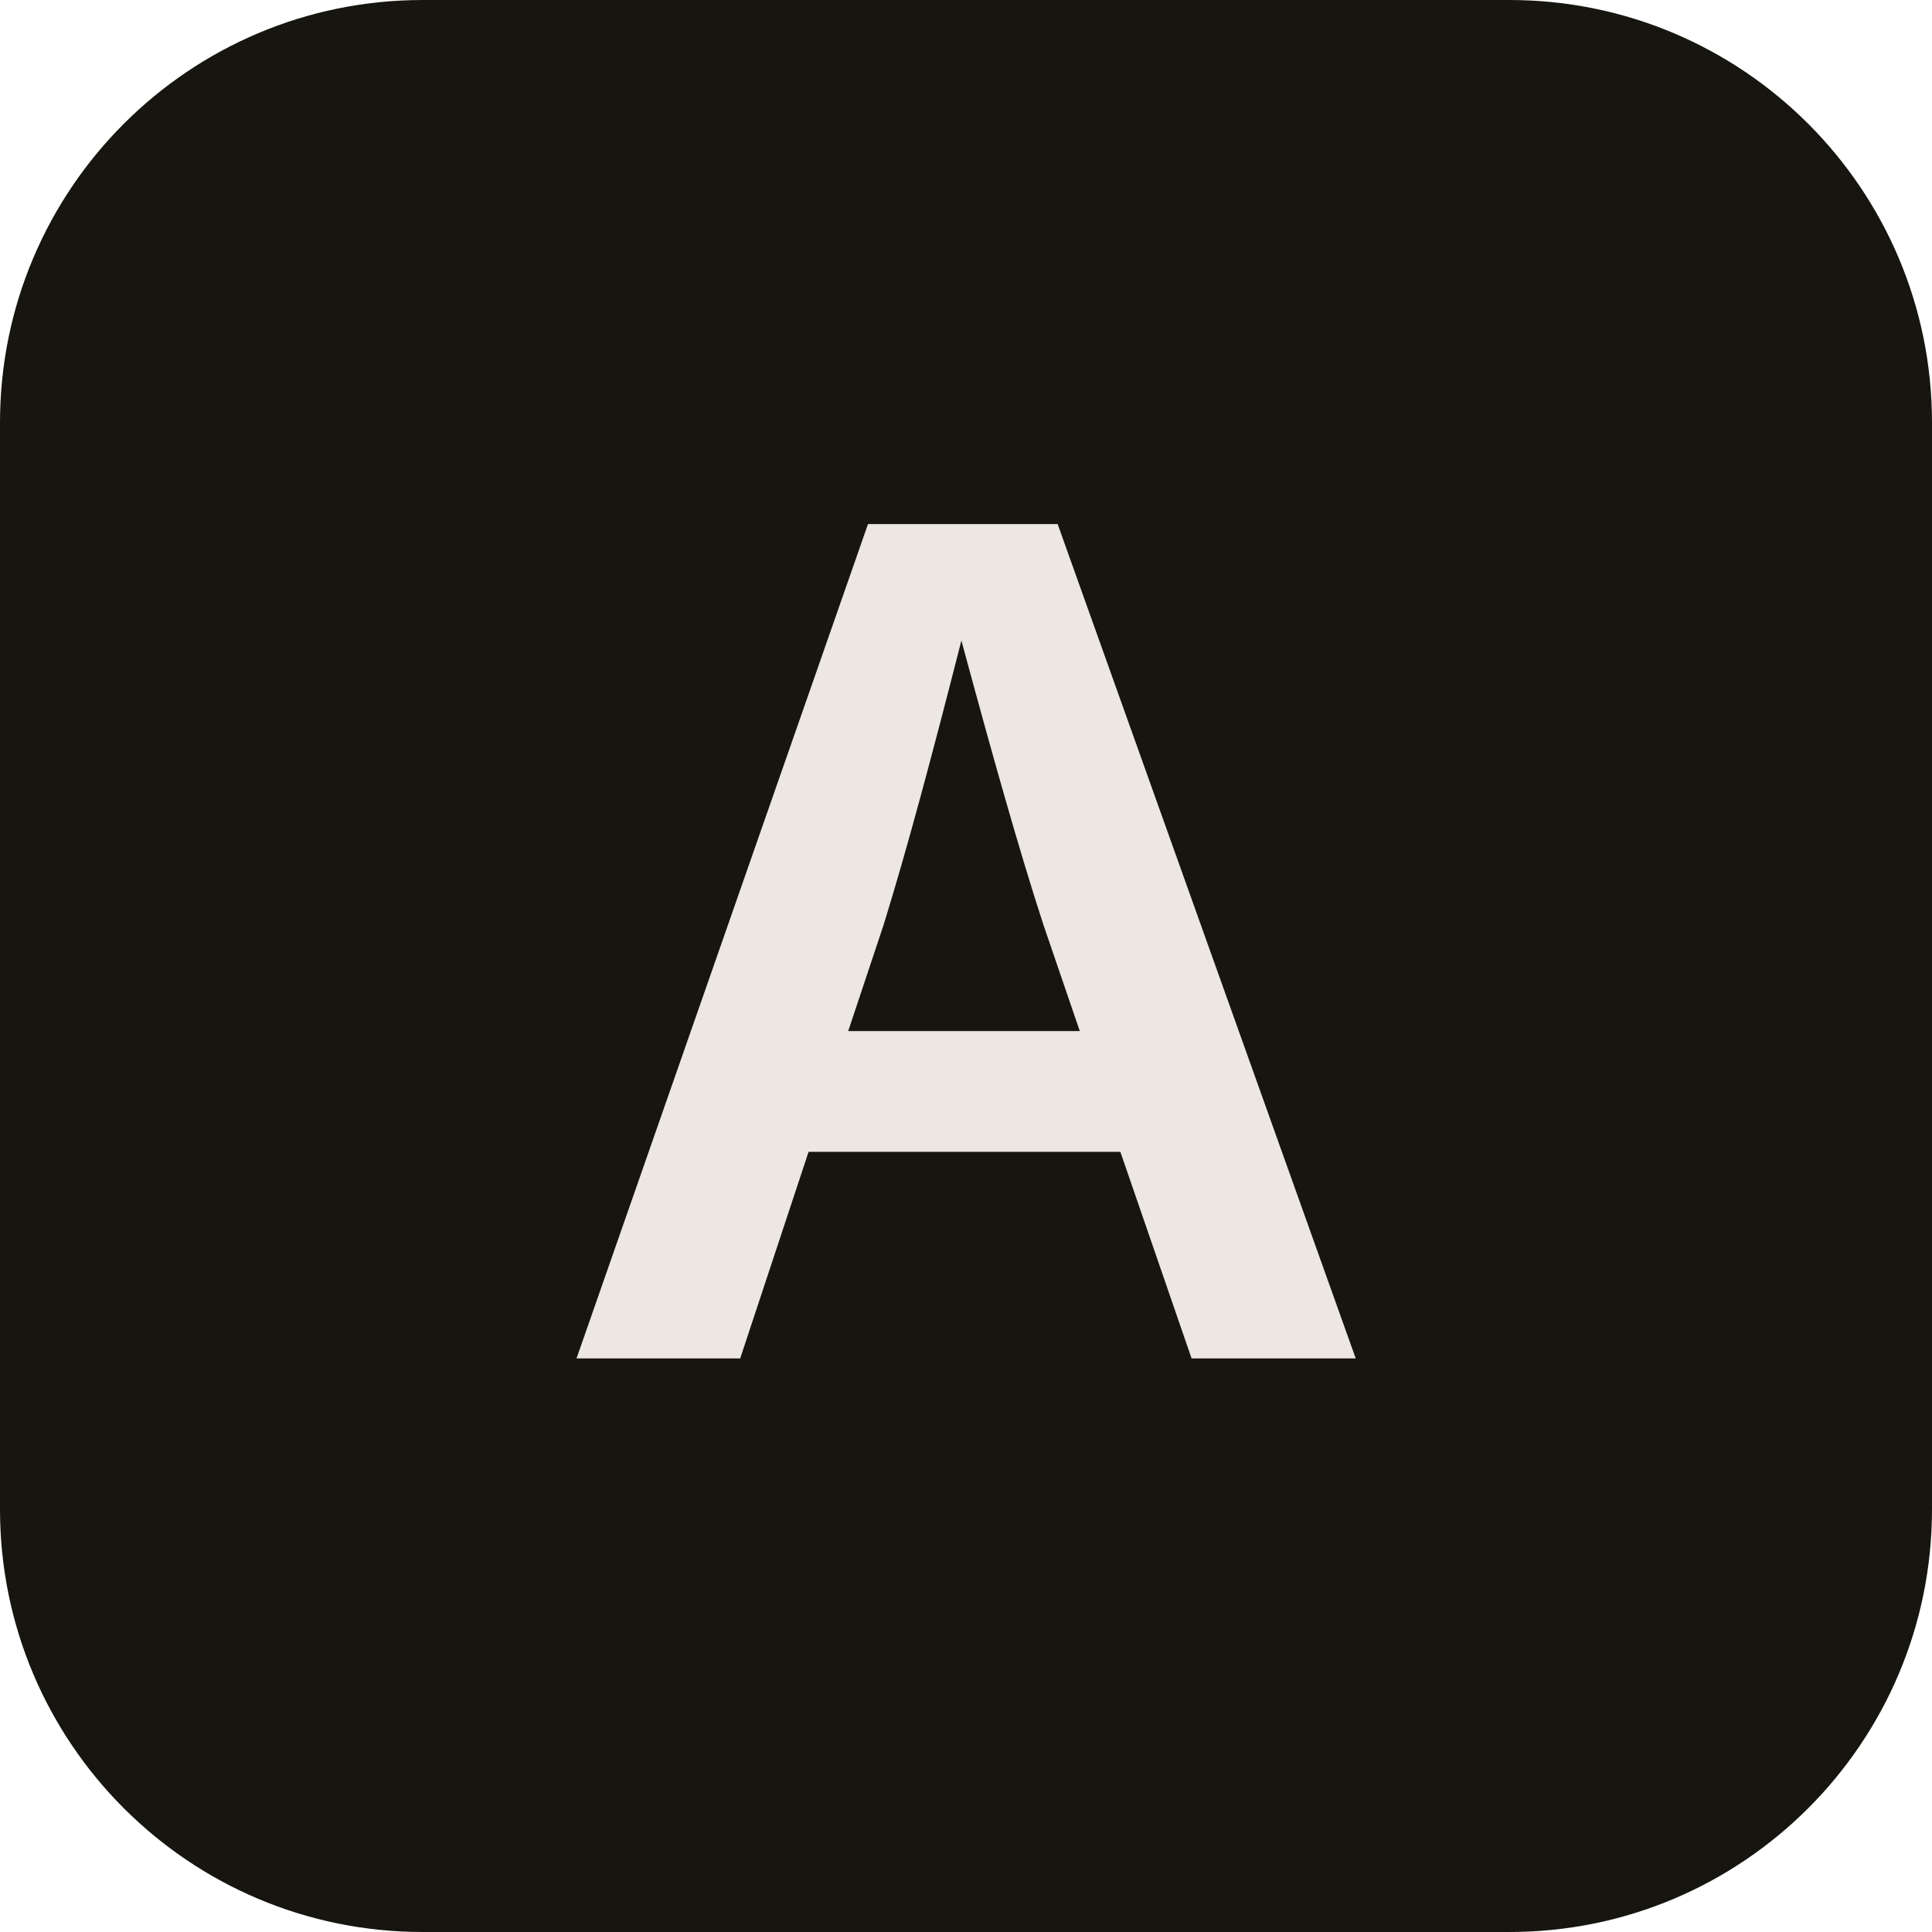
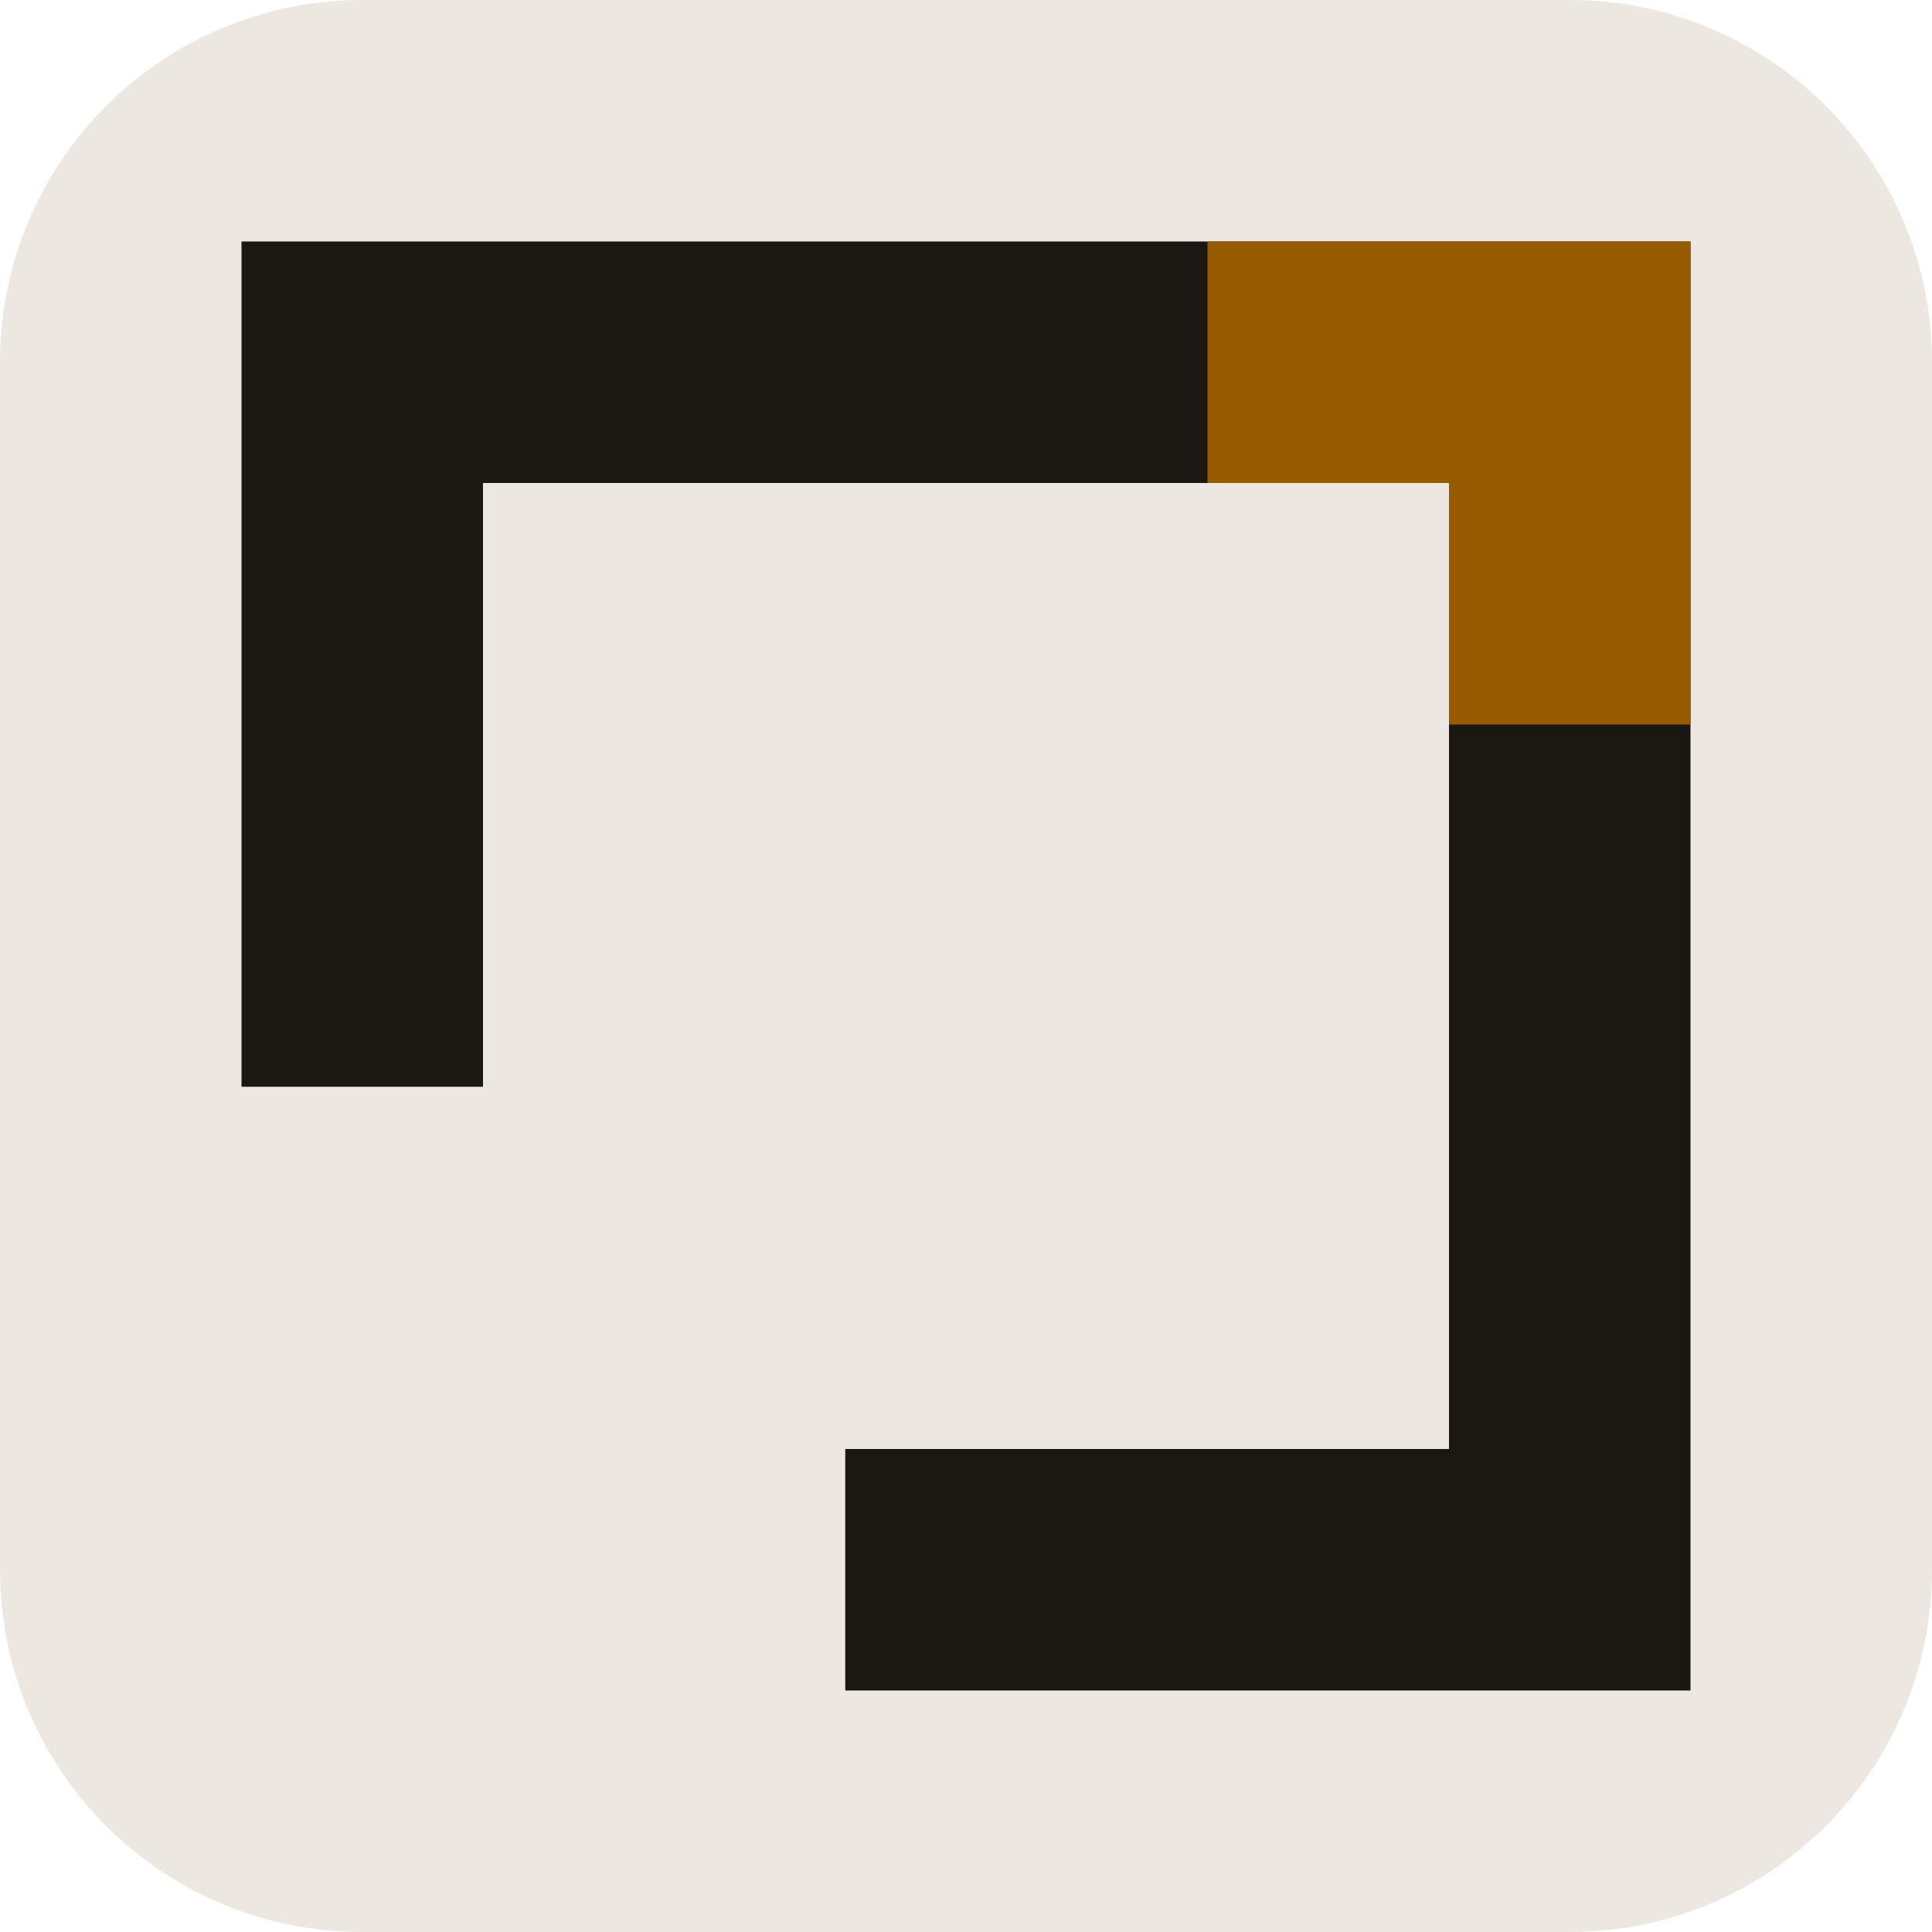
- <svg xmlns="http://www.w3.org/2000/svg" viewBox="0 0 64 64">
-   <rect width="64" height="64" rx="14" fill="#17150f" />
-   <text x="32" y="45" font-family="-apple-system,BlinkMacSystemFont,Inter,sans-serif" font-size="38" font-weight="600" fill="#ece8e1" text-anchor="middle">A</text>
+ <svg xmlns="http://www.w3.org/2000/svg" viewBox="0 0 64 64" role="img" aria-label="Altorien Lockwood">
+   <rect width="64" height="64" rx="12" fill="#ece8e1" />
+   <path d="M8 8H56V56H28V48H48V16H16V36H8Z" fill="#1b1813" />
+   <path d="M40 8H56V24H48V16H40Z" fill="#965a00" />
</svg>
